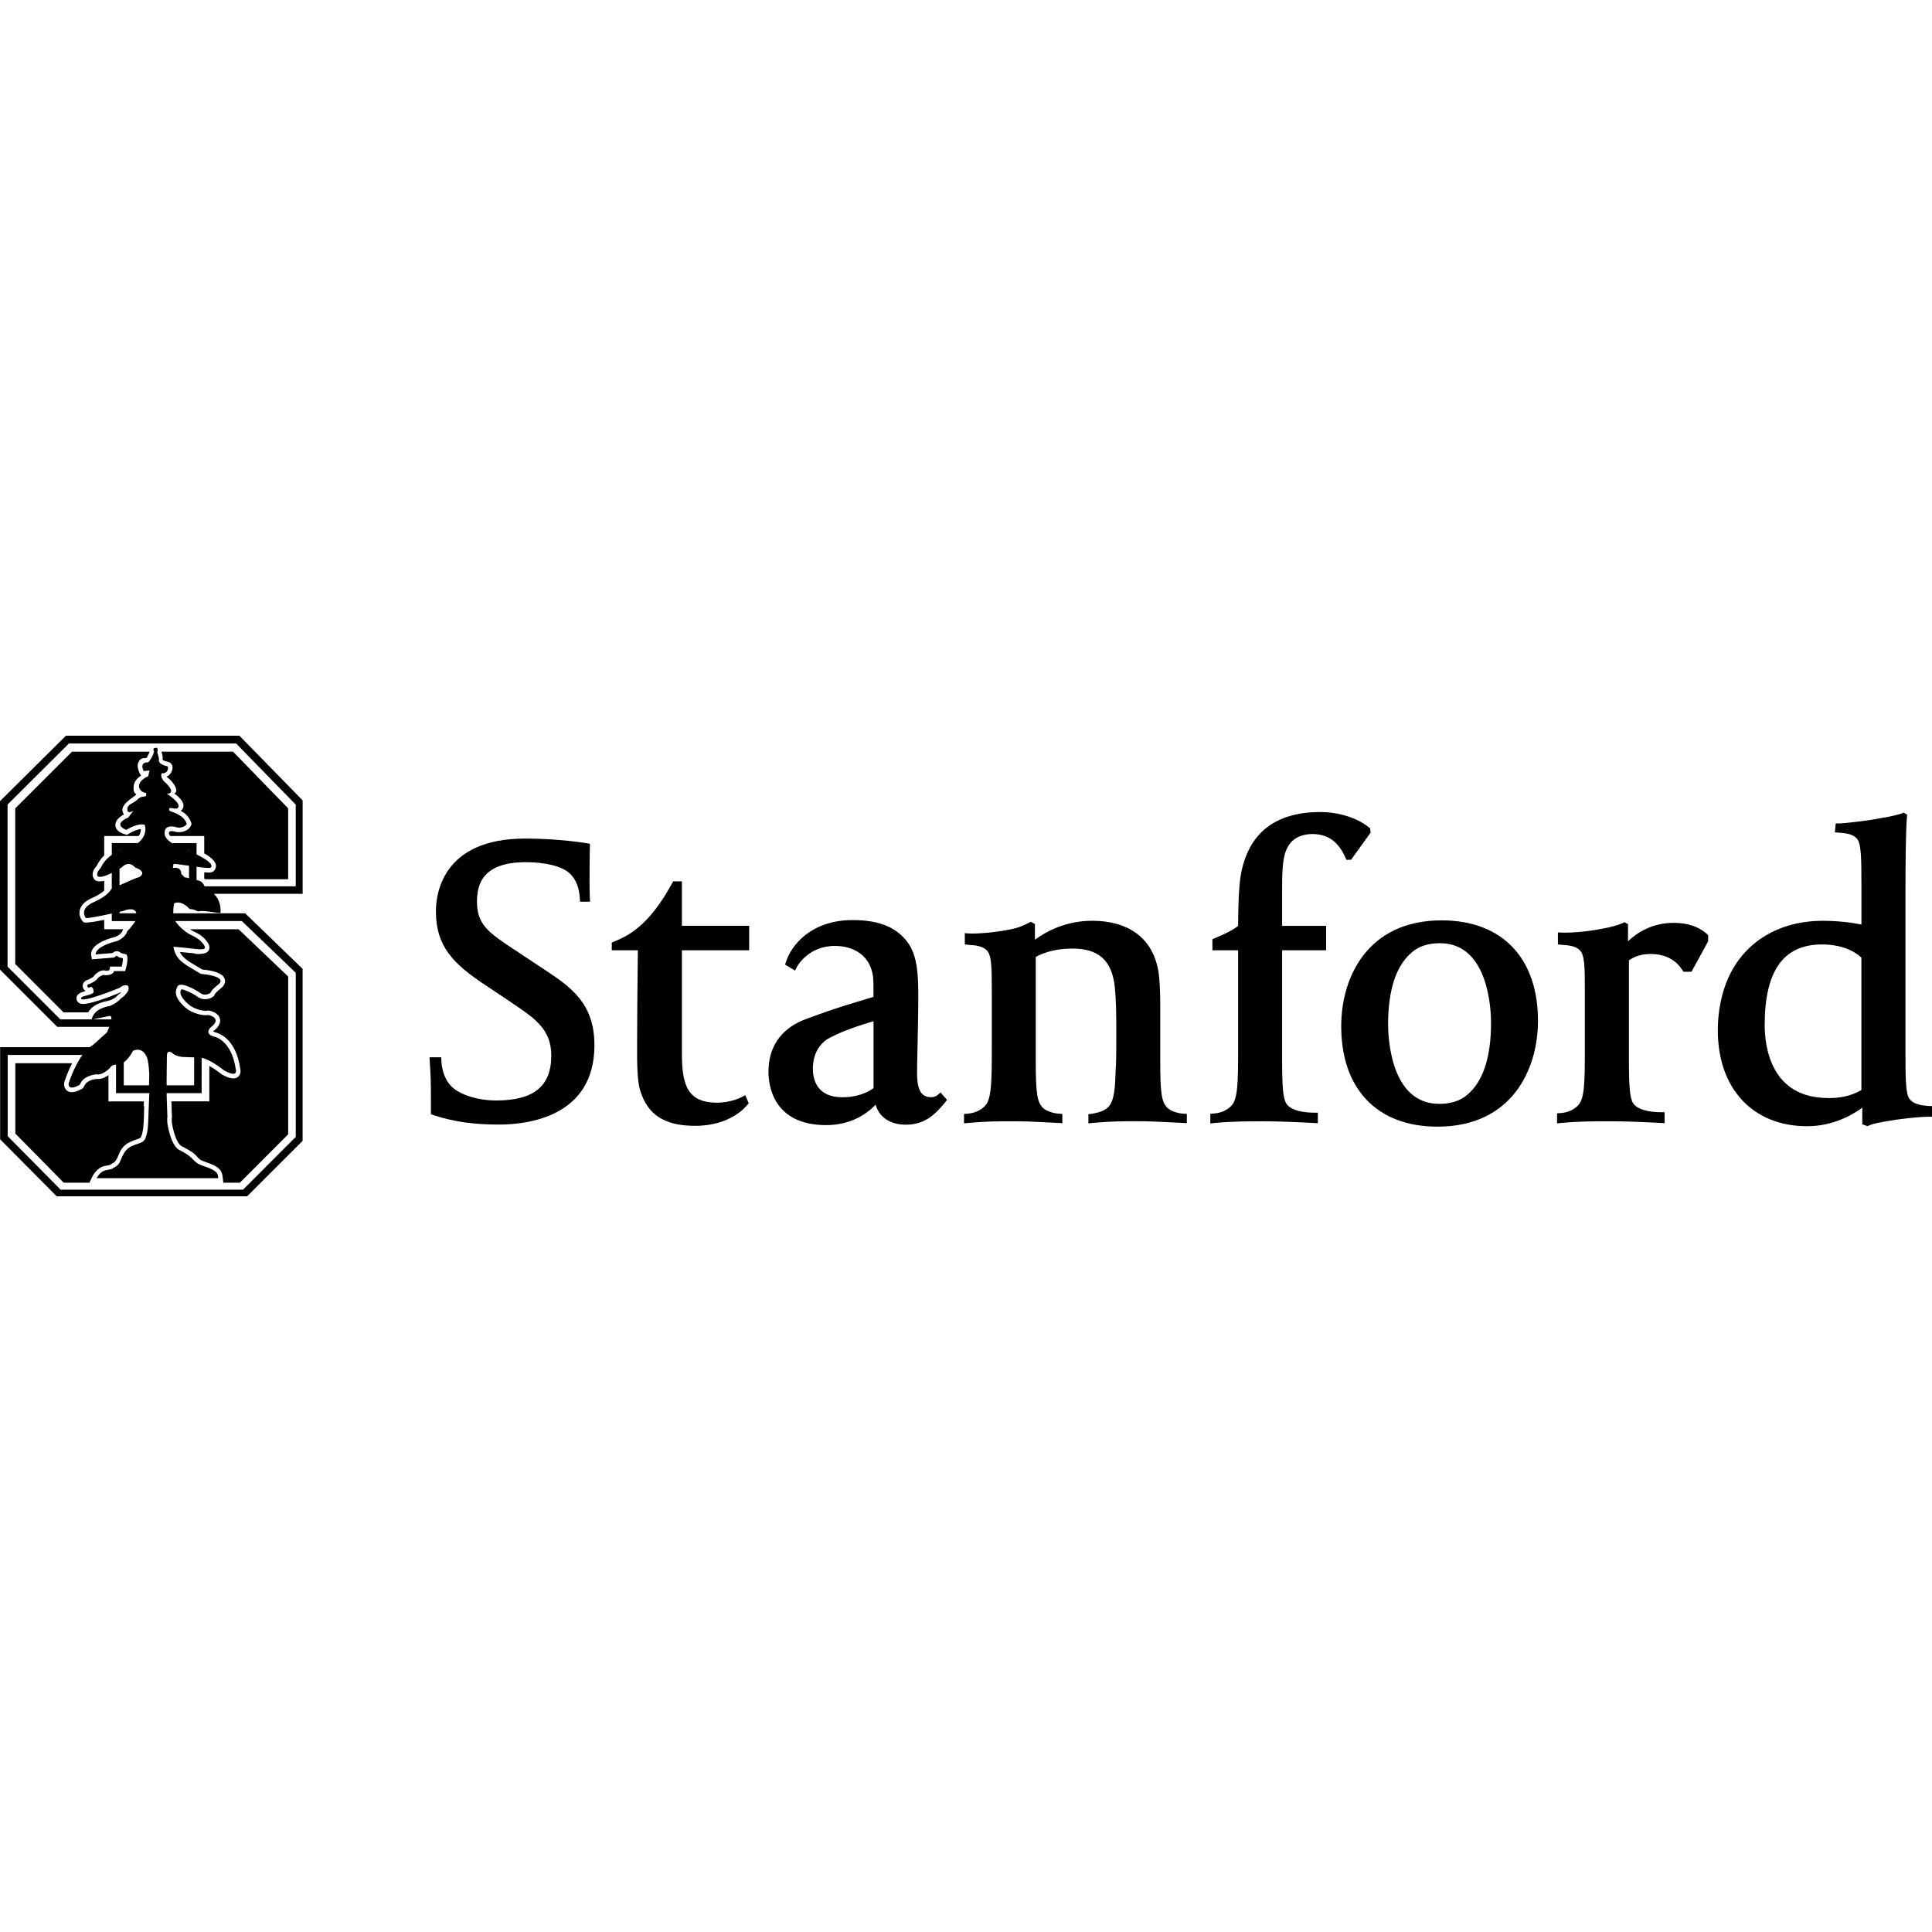
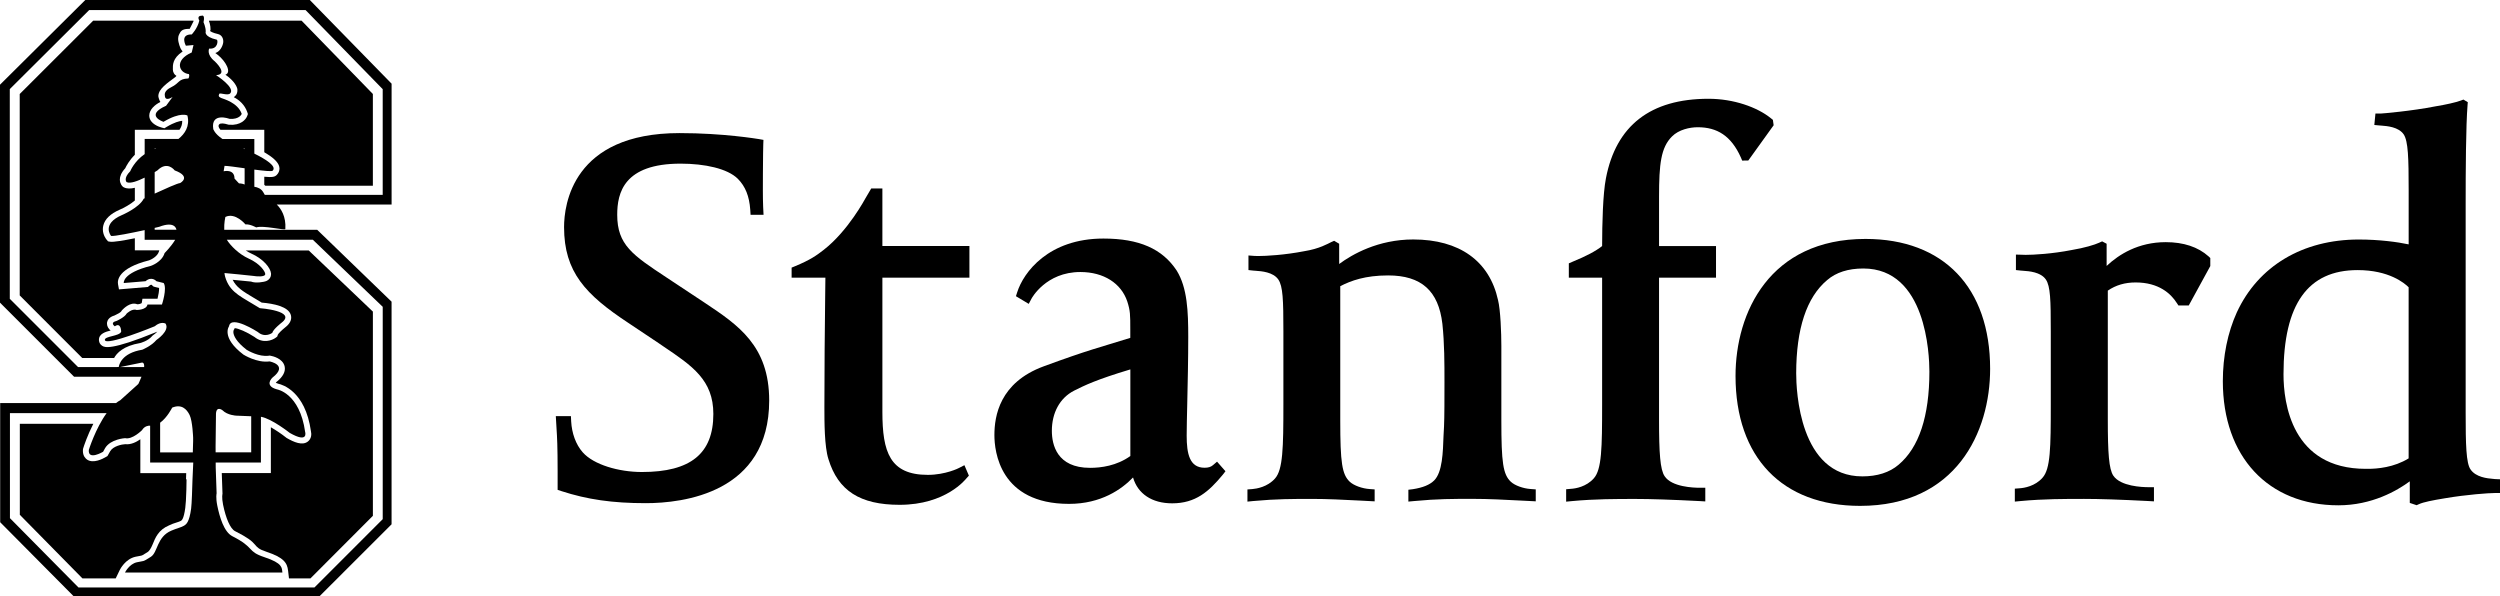
- <svg xmlns="http://www.w3.org/2000/svg" version="1.1" id="Capa_1" x="0px" y="0px" width="585.167px" height="585.167px" viewBox="0 0 585.167 585.167" style="enable-background:new 0 0 585.167 585.167;" xml:space="preserve">
-   <g>
-     <path d="M28.141,316.526c-0.338,0.177-0.667,0.396-0.987,0.651H0.042v27.889l17.135,17.269h57.677l16.8-16.781v-52.111   l-17.409-16.824H52.488c-0.073-1.596,0.262-3.005,0.262-3.005c2.326-1.145,4.701,1.741,4.701,1.741   c1.111-0.094,2.515,0.709,2.515,0.709c1.65-0.542,6.601,0.737,6.826,0.375c0.189-2.956-1.017-4.759-2.006-5.724H91.66v-28.297   l-19.144-19.585H19.966L0,242.662v51.012l17.342,17.342h15.774c-0.362,0.926-0.737,1.692-0.737,1.692L28.141,316.526z    M57.253,266.02c-0.569-0.262-1.321-0.268-1.321-0.268l-1.041-1.124c0-2.338-2.545-1.702-2.545-1.702l0.213-1.272   c0.697,0,2.631,0.276,4.701,0.563v3.802H57.253z M55.295,320.125l3.504,0.14v8.452h-8.33l-0.006-1.431l0.091-7.673   c0.143-1.851,1.522-0.749,1.522-0.749C53.244,320.04,55.295,320.125,55.295,320.125z M57.253,257.738   c-0.1-0.036-0.201-0.088-0.301-0.131h0.301V257.738z M18.276,308.757L2.29,292.772v-49.082l18.581-18.499h50.655l18.052,18.511   v24.743h-27.6c-0.198-0.319-0.329-0.569-0.329-0.569c-0.487-0.886-1.343-1.215-2.116-1.327v-4.022   c2.183,0.286,4.067,0.487,4.29,0.262c1.023-1.029-1.614-2.682-4.29-3.998v-3.428h-7.469c-1.857-1.249-2.146-2.326-2.146-2.326   c-0.636-4.034,3.818-2.387,3.818-2.387c2.356,0.18,2.843-1.16,2.843-1.16c-0.91-2.634-4.235-3.48-4.765-3.706   c-0.63-0.262-0.73-0.5-0.487-0.983c0.167-0.332,1.958,0.478,2.539-0.094c1.327-1.334-3.294-4.284-3.294-4.284   c3.008-0.167-0.311-3.242-0.311-3.242c-2-1.583-1.303-2.975-1.303-2.975c2.113,0.213,2.107-2,1.778-2.083   c-3.112-0.712-2.582-1.927-2.582-1.927c0-1.06-0.518-2.158-0.518-2.158c0.423-1.906-0.438-1.525-0.438-1.525   c-1.27,0-0.536,1.136-0.536,1.136c-0.459,1.918-1.781,3.245-1.781,3.245c-2.871-0.055-1.373,2.64-1.373,2.64l1.784-0.161   l-0.417,1.744c-4.141,1.809-3.008,4.789-0.648,5.063c0.21,0.536-0.125,1.017-0.125,1.017c-2.457,0.106-1.967,1.048-4.043,2.059   c-1.608,0.797-1.571,1.619-1.446,2.201c0.237,1.16,1.79,0.055,1.79,0.055l-1.528,2.076c-5.112,2.274-0.603,3.76-0.603,3.76   c4.022-2.405,5.593-1.486,5.593-1.486c0.636,2.527-0.625,4.317-2.095,5.489h-7.907c0,0.722,0,1.976,0,3.553   c-2.476,1.714-3.379,4.009-3.379,4.009c-1.696,1.702-0.85,2.546-0.85,2.546c0.843,0.423,2.63-0.262,4.223-1.051   c0,1.586,0,3.239,0,4.835c-0.131,0.061-0.219,0.106-0.219,0.106c-1.06,2.119-5.093,3.821-5.093,3.821   c-4.877,2.112-2.545,4.883-2.545,4.883c0.779,0.131,4.832-0.707,7.858-1.361c0,0.974,0,1.76,0,2.277c0.959,0,3.629,0,7.14,0   c-0.898,1.525-2.475,3.111-2.475,3.111c-0.643,2.119-3.182,2.975-3.182,2.975c-6.79,1.693-6.372,4.025-6.372,4.025l5.093-0.423   c1.486-1.27,2.551,0,2.551,0l1.696,0.423c0.856,1.273-0.405,5.042-0.405,5.042h-3.392c-0.213,1.279-2.545,1.267-2.545,1.267   c-1.06-0.414-2.338,0.858-2.338,0.858c-0.423,0.847-2.332,1.699-2.332,1.699c-1.696,0.414-0.423,1.267-0.423,1.267   c1.489-1.06,1.489,1.267,1.489,1.267c-0.423,1.065-3.876,1.017-3.821,1.912c0.107,1.583,11.673-3.191,11.673-3.191   c1.482-1.254,2.542-0.621,2.542-0.621c1.062,1.693-2.119,3.812-2.119,3.812c-1.272,1.485-3.343,2.302-3.343,2.302   c-4.899,0.792-5.45,3.629-5.499,4.049C22.247,308.757,18.276,308.757,18.276,308.757z M36.852,262.717c2.338-2.339,4.034,0,4.034,0   c4.034,1.488,1.279,2.965,1.279,2.965c-0.53,0-3.647,1.404-5.961,2.47v-5.03C36.608,262.884,36.852,262.717,36.852,262.717z    M36.203,257.727v-0.119h0.341C36.425,257.645,36.315,257.69,36.203,257.727z M37.25,275.927c3.821-1.477,4.034,0.648,4.034,0.648   c0.012,0.013,0.019,0.019,0.031,0.037h-5.112v-0.436C36.852,276.027,37.25,275.927,37.25,275.927z M44.384,319.979   c0.691,1.424,0.822,5.309,0.822,5.309v0.792l-0.076,2.649h-7.648v-6.954c1.684-1.224,2.816-3.526,2.816-3.526   C42.457,317.349,43.689,318.554,44.384,319.979z M28.065,308.757l5.2-1.066c0.417,0.056,0.523,0.476,0.475,1.066   C31.743,308.757,29.831,308.757,28.065,308.757z M33.234,323.528c0.636-1.077,1.696-1.059,1.696-1.059   c0.076,0.012,0.143,0.006,0.213,0.018c0,2.777,0,6.771,0,8.604c1.501,0,5.581,0,10.093,0l-0.18,4.013   c-0.049,1.803-0.167,5.65-0.314,6.746c-0.429,3.258-1.172,3.715-1.632,4.014c-0.648,0.408-1.601,0.578-2.999,1.175   c-3.438,1.449-3.142,5.072-4.801,6.126c-2.028,1.291-1.471,0.877-3.273,1.278c-1.809,0.402-2.783,2.405-2.783,2.405h36.845   c-0.143-1.139,0.106-2.168-4.21-3.599c-4.208-1.395-2.083-2.149-7.505-4.907c-1.952-0.987-2.981-4.494-3.517-7.119   c-0.405-1.997-0.165-2.91-0.165-2.91l-0.21-6.047l-0.006-1.175c4.713,0,9.034,0,10.586,0c0-1.687,0.006-6.15,0.006-10.705   c2.521,0.433,6.735,3.77,6.735,3.77c4.457,2.552,3.611-0.22,3.611-0.22c-1.273-9.109-6.58-9.961-6.58-9.961   c-3.179-0.854-1.06-2.766-1.06-2.766c3.824-2.965-0.691-3.781-0.691-3.781c-2.968,0.408-6.117-1.595-6.117-1.595   c-5.307-4.037-3.367-6.625-3.367-6.625c0.423-2.759,6.729,1.333,6.729,1.333c1.696,1.486,3.392,0.201,3.392,0.201   c0.21-0.846,2.189-2.387,2.189-2.387c3.608-2.759-5.097-3.386-5.097-3.386c-4.141-2.588-6.683-3.465-7.913-6.71   c-0.347-0.911-0.365-1.517-0.365-1.517s6.521,0.606,6.884,0.688c0.365,0.079,2.716,0.341,2.655-0.481   c-0.042-0.603-1.19-2.381-3.854-3.58c-2.332-1.042-4.327-3.09-5.13-4.415c10.02,0,20.134,0,20.134,0l16.35,15.691v49.706   l-15.975,15.984H18.362L2.326,344.116V319.54h22.627c-2.606,3.587-4.165,8.61-4.165,8.61c-0.213,2.546,3.343,0.427,3.343,0.427   s0.356-0.64,0.472-0.853c1.261-2.126,4.677-2.333,4.677-2.333C30.969,325.8,33.234,323.528,33.234,323.528z" />
-     <path d="M49.139,230.061c0.131,0.112,0.569,0.45,1.897,0.749c0.737,0.167,1.215,0.853,1.227,1.665c0,0.119-0.012,0.25-0.024,0.375   c-0.137,0.822-0.761,2.083-1.839,2.393c0.07,0.049,0.56,0.43,0.56,0.43c1.842,1.434,3.343,4.134,1.802,4.646   c2.089,1.428,2.783,2.905,2.807,3.48c0.061,1.297-0.706,1.601-0.843,1.79c1.218,0.591,2.558,1.763,3.145,3.471l0.155,0.463   l-0.165,0.453c-0.304,0.856-1.543,2.26-4.232,2.059l-0.161-0.024l-0.158-0.043c-0.81-0.255-1.638-0.356-1.97-0.063   c-0.085,0.082-0.191,0.207-0.191,0.481c0,0.106,0.119,0.268,0.131,0.386c0.042,0.083,0.143,0.238,0.311,0.442h10.269v5.251   c1.86,1.078,3.255,2.244,3.504,3.38c0.03,0.137,0.052,0.28,0.058,0.423c0,0.548-0.213,1.078-0.63,1.498   c-0.457,0.46-0.956,0.615-2.932,0.436v1.882c0.083,0.07,0.155,0.137,0.238,0.219h25.179v-21.473l-16.693-17.166H48.948   c-0.013,0.061-0.024,0.116-0.031,0.161C49.146,228.173,49.477,230.018,49.139,230.061z" />
-     <path d="M35.585,301.522l0.125-0.14l0.149-0.11c0.368-0.243,0.691-0.529,0.98-0.815c-0.058,0.024-0.113,0.043-0.113,0.043   c-10.894,4.476-12.267,3.61-12.784,3.288c-0.466-0.274-0.74-0.749-0.779-1.279c0-0.042-0.006-0.079-0.006-0.115   c-0.012-1.486,1.635-1.918,2.737-2.198c-0.448-0.359-0.84-0.919-0.853-1.583c-0.006-0.104,0.006-0.213,0.018-0.323   c0.095-0.536,0.487-1.242,1.727-1.607c0.694-0.316,1.422-0.712,1.571-0.943c0.019-0.03,0.189-0.28,0.189-0.28l0.137-0.141   c0.192-0.194,1.833-1.93,3.447-1.266c0.457,0,0.837-0.141,1.041-0.28c0.04-0.207,0.17-1.011,0.17-1.011h3.529   c0.237-0.92,0.375-1.836,0.368-2.418c0-0.042-0.012-0.055-0.018-0.106c-0.469-0.119-0.944-0.229-0.944-0.229l-0.417-0.146   l-0.274-0.28c-0.094-0.092-0.213-0.223-0.63,0.131l-0.335,0.289l-6.774,0.566l-0.222-1.224c-0.149-0.841-0.07-3.721,7.282-5.578   c0.536-0.195,1.952-0.913,2.299-2.07l0.076-0.262h-5.718v-2.838c-2.63,0.536-5.033,0.935-5.779,0.816l-0.499-0.088l-0.326-0.387   c-0.107-0.122-0.874-1.066-0.886-2.417c0-0.274,0.027-0.569,0.101-0.874c0.356-1.528,1.647-2.773,3.848-3.735   c0.996-0.423,2.536-1.264,3.541-2.149v-2.975c-0.971,0.231-1.863,0.25-2.539-0.088l-0.192-0.1l-0.162-0.155   c-0.045-0.024-0.605-0.603-0.618-1.577c-0.006-0.697,0.298-1.602,1.26-2.649c0.229-0.494,0.91-1.821,2.25-3.157v-5.849h10.449   c0.401-0.573,0.657-1.246,0.642-2.019c0-0.024,0-0.052-0.006-0.083c-0.643,0.058-1.803,0.326-3.678,1.446l-0.493,0.302l-0.56-0.146   c-0.655-0.167-2.825-0.877-2.968-2.648c-0.006-0.049-0.012-0.101-0.012-0.149c-0.012-1.428,1.339-2.588,2.606-3.218   c0,0-0.012-0.006-0.012-0.013c-0.201-0.237-0.505-1.227-0.469-1.385c0.058-1.721,2.14-3.03,3.991-4.445   c0.083-0.079,0.167-0.174,0.25-0.256c-0.244-0.161-0.463-0.356-0.618-0.643c-0.149-0.274-0.222-0.542-0.222-0.822   c-0.016-1.066-0.119-2.625,2.28-4.253c-0.113-0.155-0.375-0.53-0.375-0.53c-0.137-0.198-0.667-1.495-0.673-2.433   c-0.006-0.347,0.07-0.703,0.25-1.059c0.292-0.566,0.536-1.228,2.058-1.267c-0.012,0,0.387,0,0.387,0   c0.042-0.006,0.554-1.103,0.922-1.815c-0.012-0.037-0.012-0.073-0.024-0.104H21.811L4.615,244.839v47.143l14.632,14.645h7.465   c0.597-1.127,2.144-2.838,6.135-3.508C32.896,303.106,34.632,302.649,35.585,301.522z" />
-     <path d="M25.791,328.449l-0.636,1.132l-0.32,0.189c-0.84,0.505-2.956,1.577-4.39,0.682c-0.393-0.256-1.02-0.834-1.042-2.033   c0-0.116,0.006-0.232,0.015-0.359l0.012-0.141l0.043-0.146c0.155-0.511,0.986-3.044,2.375-5.748H4.64v21.307l14.66,14.888h7.782   l0.935-1.942c0.131-0.256,1.327-2.606,3.708-3.13l1.054-0.201c0.493-0.079,0.493-0.079,1.784-0.901   c0.393-0.243,0.804-0.919,1.142-1.747c0.667-1.626,1.358-3.429,3.854-4.487c0.779-0.329,1.014-0.476,1.668-0.646   c0.42-0.109,0.968-0.334,1.129-0.426c0.183-0.115,0.661-0.414,1.011-3.032c0.088-0.683,0.219-2.296,0.256-4.263   c0,0,0.042-2.35,0.042-2.375c0,0,0.006-0.127,0.006-0.134c-0.012,0.013-0.131,0.171-0.131,0.171l0.045-1.522H32.848v-7.935   c-0.941,0.664-2.231,1.31-3.522,1.151C28.546,326.835,26.494,327.243,25.791,328.449z" />
-     <path d="M67.434,356.44l0.207,1.778h5.023l14.617-14.65v-47.8L72.26,281.453H57.515c0.405,0.262,0.816,0.511,1.267,0.709   c2.898,1.291,4.57,3.398,4.661,4.729c0,0.03,0,0.061,0,0.097c0.006,0.551-0.262,1.23-1.06,1.604   c-0.548,0.262-2.582,0.591-3.611,0.149c-0.941-0.1-2.561-0.262-4.314-0.417c0.868,1.751,2.314,2.667,4.795,4.132   c0,0,1.559,0.938,2.003,1.205c2.862,0.244,6.235,0.938,6.813,2.881c0.049,0.176,0.088,0.383,0.088,0.59   c0.012,0.658-0.295,1.486-1.403,2.333c-0.768,0.614-1.589,1.419-1.72,1.711c-0.034,0.097-0.137,0.426-0.137,0.426l-0.344,0.269   c-0.88,0.657-3.018,1.437-4.987-0.165c-1.76-1.15-3.848-2.058-4.652-2.063c-0.019,0.085-0.046,0.182-0.046,0.182l-0.131,0.195   c-0.073,0.128-0.116,0.305-0.116,0.523c0.012,0.828,0.673,2.29,3.142,4.189c0.28,0.158,2.85,1.688,5.136,1.364l0.213-0.036   l0.219,0.042c0.472,0.085,2.829,0.603,3.285,2.448c0.292,1.211-0.356,2.466-1.909,3.695c-0.055,0.062-0.113,0.122-0.155,0.195   c0.119,0.061,0.316,0.134,0.624,0.226c0.886,0.188,6.278,1.724,7.599,11.076c0.189,0.755,0.113,1.778-0.691,2.423   c-1.315,1.054-3.337,0.135-4.944-0.791l-0.088-0.049l-0.085-0.073c-1.093-0.87-2.39-1.735-3.568-2.411v10.729H51.91l0.167,4.787   v0.072c0,0.019-0.219,0.762,0.137,2.546c0.643,3.13,1.666,5.602,2.801,6.181c2.966,1.504,3.897,2.259,4.637,3.129   c0.594,0.701,0.944,1.121,2.682,1.688C66.387,353.323,67.236,354.547,67.434,356.44z" />
-     <polygon points="54.696,300.067 54.732,300.019 54.732,300.007  " />
-     <path d="M244.293,308.58c-10.333,3.8-11.536,11.661-11.536,16.1c0,3.775,1.245,16.094,17.47,16.094   c7.526,0,12.34-3.435,14.979-6.181c1.102,3.8,4.408,6.053,9.164,6.053c5.492,0,8.574-2.758,11.816-6.662l0.655-0.846l-1.97-2.247   l-0.965,0.828c-0.487,0.414-1.081,0.597-1.958,0.597c-3.51,0-4.186-3.275-4.186-7.508c0-1.681,0.064-4.439,0.137-7.617   c0.106-4.616,0.231-10.364,0.231-15.51c0-5.863-0.192-11.469-2.707-15.521c-3.373-5.112-8.802-7.49-17.147-7.49   c-12.851,0-18.712,7.913-20.183,12.571l-0.298,0.922l2.999,1.797l0.648-1.224c0.024-0.062,3.346-6.232,11.436-6.232   c5.499,0,9.557,2.655,10.979,6.884c0.707,2.21,0.707,3.062,0.707,6.631v1.9C257.236,304.208,254.956,304.659,244.293,308.58z    M264.577,329.575c-3.206,2.296-6.872,2.765-9.435,2.765c-7.776,0-8.936-5.438-8.936-8.671c0-4.141,1.803-7.666,5.228-9.408   c2.469-1.235,5.173-2.569,13.144-4.962V329.575z" />
-     <path d="M131.398,337.784c6.071,1.973,11.977,2.824,19.747,2.824c8.689,0,28.899-2.338,28.899-24.027   c0-12.806-7.271-17.664-14.995-22.816l-9.066-6.003c-7.901-5.218-11.512-7.612-11.512-14.657c0-5.127,1.546-11.968,14.833-11.968   c5.651,0,10.994,1.142,13.408,3.556c1.751,1.769,2.68,4.059,2.898,7.237l0.073,1.175h3.039l-0.094-1.872   c-0.101-2.512-0.055-4.951-0.055-7.752c0-3.541,0.085-6.808,0.085-6.838l0.04-1.068l-1.081-0.192   c-0.329-0.042-8.26-1.397-18.563-1.397c-25.084,0-27.024,16.849-27.024,22c0,10.543,5.063,15.832,15.01,22.408l7.158,4.78   l1.083,0.743c6.78,4.566,11.691,7.879,11.691,15.808c0,9.279-5.31,13.591-16.721,13.591c-5.438,0-11.298-1.718-13.844-4.598   c-1.66-1.869-2.558-4.524-2.713-7.222l-0.061-1.254l-3.535-0.007l0.174,2.996c0.125,1.851,0.25,4.116,0.25,9.919v4.342   L131.398,337.784z" />
-     <path d="M226.909,287.819v-7.408h-20.372v-13.463h-2.612l-1.346,2.29c-0.07,0.104-4.049,7.642-9.804,12.102   c-1.626,1.258-3.029,2.293-6.704,3.815l-0.779,0.319v2.345h7.907l-0.049,4.174c-0.101,8.891-0.186,16.562-0.186,26.123   c0,3.471,0,9.242,0.947,12.189c2.262,7.393,7.401,10.688,16.654,10.688c10.875,0,15.488-6.017,15.701-6.254l0.518-0.578   l-1.047-2.442l-1.236,0.634c-0.024,0.036-3.197,1.631-7.325,1.631c-8.894,0-10.638-5.346-10.638-14.747v-31.411h20.372V287.819z" />
-     <path d="M337.887,324.765c-0.141,3.977-0.256,8.574-2.192,10.522c-1.035,1.029-2.643,1.681-4.963,2.046l-1.077,0.134v2.771   l1.382-0.128c5.34-0.511,9.164-0.511,13.585-0.511c3.873,0,7.575,0.207,11.88,0.426l2.966,0.152v-2.795l-1.182-0.086   c-1.717-0.109-3.696-0.815-4.628-1.68c-1.857-1.729-2.24-4.506-2.24-14.383V303.77c0-2.923-0.201-8.439-0.779-10.704   c-2.004-9.149-9.043-14.182-19.839-14.182c-8.245,0-14.321,3.498-17.342,5.742v-4.737l-1.176-0.694l-0.688,0.307   c-0.73,0.348-2.776,1.571-6.296,2.125c-4.604,0.898-8.967,1.135-10.812,1.135c-0.381,0-0.673,0-0.911-0.03l-1.352-0.101v3.416   l1.126,0.125c0.149,0.006,0.319,0.03,0.493,0.037c1.446,0.1,4.152,0.286,5.374,2.052c1.074,1.595,1.184,4.756,1.184,12.111v17.098   c0,10.199-0.109,15.297-1.963,17.367c-1.77,1.99-4.303,2.387-5.304,2.472l-1.148,0.085v2.85l1.34-0.134   c5.361-0.499,9.414-0.499,13.749-0.499c3.751,0,7.355,0.195,11.496,0.402l3.191,0.17v-2.795l-1.176-0.085   c-1.735-0.116-3.684-0.822-4.627-1.687c-1.846-1.718-2.247-4.5-2.247-14.377v-31.42c2.515-1.297,5.863-2.518,11.204-2.518   c7.77,0,11.801,3.602,12.701,11.335c0.487,4.573,0.487,9.213,0.487,13.683c0,3.439,0,8.141-0.104,10.375   C337.936,323.425,337.899,324.107,337.887,324.765z" />
-     <path d="M391.362,254.771c1.583-1.596,4.153-2.156,6.028-2.156c4.512,0,7.807,1.982,10.084,7.058l0.316,0.749l1.431-0.019   l5.931-8.25l-0.176-1.267l-0.463-0.372c-3.233-2.621-8.769-4.561-14.602-4.561c-13.573,0-21.647,6.263-24.016,18.614   c-0.719,3.715-0.877,10.562-0.89,15.862c-1.534,1.203-3.629,2.314-7.015,3.708l-0.779,0.338v3.349h7.794v29.657   c0,10.199-0.085,15.241-1.942,17.312c-1.766,1.997-4.293,2.393-5.315,2.454l-1.163,0.104v2.904l1.382-0.134   c5.353-0.5,10.4-0.5,14.833-0.5c3.544,0,8.439,0.158,15.028,0.5l1.327,0.079v-3.197h-1.267c-1.497,0-6.594-0.183-8.25-2.703   c-1.054-1.547-1.31-5.383-1.31-13.286v-33.184h13.335v-7.407H388.33v-11.566C388.33,261.212,388.768,257.346,391.362,254.771z" />
-     <path d="M435.392,341.242c22.463,0,30.434-17.257,30.434-32.065c0-19.038-10.911-30.418-29.173-30.418   c-22.469,0-30.421,17.266-30.421,32.069C406.232,329.874,417.143,341.242,435.392,341.242z M427.677,288.392   c2.083-1.803,4.938-2.713,8.465-2.713c14.723,0,15.466,20.112,15.466,24.144c0,10.437-2.423,17.78-7.222,21.799   c-2.119,1.803-4.98,2.716-8.477,2.716c-14.741,0-15.479-20.118-15.479-24.137C420.444,299.763,422.868,292.413,427.677,288.392z" />
-     <path d="M499.882,288.945c5.432,0,8.239,2.615,9.634,4.808l0.378,0.578h2.423l5.042-9.219v-1.885l-0.408-0.387   c-2.466-2.204-5.852-3.327-10.022-3.327c-6.412,0-10.967,2.868-13.835,5.568v-5.194l-1.053-0.557l-0.694,0.313   c-1.011,0.481-3.501,1.227-6.406,1.708c-4.604,0.904-8.957,1.136-10.814,1.136c-0.377,0-0.761-0.006-0.979-0.031l-1.285-0.034   v3.623l1.169,0.125c0.122,0.006,0.292,0.03,0.463,0.037c1.455,0.1,4.152,0.286,5.376,2.052c1.066,1.595,1.151,4.756,1.151,12.111   v17.098c0,10.199-0.073,15.113-1.931,17.184c-1.747,1.998-4.305,2.399-5.31,2.467l-1.175,0.091v3.032l1.389-0.134   c5.346-0.499,10.375-0.499,14.833-0.499c3.52,0,8.433,0.158,15.016,0.499l1.327,0.079v-3.318h-1.248   c-1.516,0-6.57-0.195-8.263-2.697c-1.029-1.547-1.291-5.268-1.291-13.165V290.86C495.255,289.563,497.398,288.945,499.882,288.945z   " />
-     <path d="M583.542,334.922c-1.419-0.116-4.024-0.402-5.255-2.192c-1.06-1.438-1.156-5.955-1.156-13.25v-48.759   c0-7.913,0.049-18.444,0.45-23.382l0.049-0.584l-1.023-0.618l-0.597,0.231c-1.218,0.447-3.556,0.971-5.918,1.352   c-5.615,1.111-12.525,1.69-12.812,1.69h-1.266l-0.262,2.676l1.139,0.109c0.133,0.016,0.292,0.027,0.475,0.034   c1.425,0.113,4.049,0.311,5.261,2.058c1.06,1.595,1.163,5.581,1.163,13.037v12.708c-2.576-0.551-6.875-1.136-11.686-1.136   c-13.128,0-23.54,6.217-28.545,17.074c-2.126,4.682-3.265,10.248-3.265,16.094c0,17.658,10.62,29.045,27.036,29.045   c7.867,0,13.749-3.422,16.721-5.614v5.054l1.602,0.536l0.542-0.243c1.06-0.487,3.19-0.908,6.102-1.383   c5.065-0.864,10.278-1.224,11.618-1.224h1.254v-3.216l-1.133-0.048C583.901,334.946,583.73,334.934,583.542,334.922z    M563.783,330.124c-3.429,2.131-7.381,2.447-9.487,2.447h-0.548c-17.366,0-19.254-15.473-19.254-22.128   c0-16.404,5.693-24.39,17.348-24.39c7.338,0,10.967,3.044,11.941,4.016V330.124z" />
+ <svg xmlns="http://www.w3.org/2000/svg" version="1.1" id="Capa_1" x="0px" y="0px" width="585.169" height="139.502" viewBox="0 0 585.169 139.502" xml:space="preserve">
+   <defs id="defs28" />
+   <g id="g13" transform="translate(0,-222.833)">
+     <path d="m 28.141,316.526 c -0.338,0.177 -0.667,0.396 -0.987,0.651 H 0.042 v 27.889 l 17.135,17.269 h 57.677 l 16.8,-16.781 V 293.443 L 74.245,276.619 H 52.488 c -0.073,-1.596 0.262,-3.005 0.262,-3.005 2.326,-1.145 4.701,1.741 4.701,1.741 1.111,-0.094 2.515,0.709 2.515,0.709 1.65,-0.542 6.601,0.737 6.826,0.375 0.189,-2.956 -1.017,-4.759 -2.006,-5.724 H 91.66 V 242.418 L 72.516,222.833 H 19.966 L 0,242.662 v 51.012 l 17.342,17.342 h 15.774 c -0.362,0.926 -0.737,1.692 -0.737,1.692 z M 57.253,266.02 c -0.569,-0.262 -1.321,-0.268 -1.321,-0.268 l -1.041,-1.124 c 0,-2.338 -2.545,-1.702 -2.545,-1.702 l 0.213,-1.272 c 0.697,0 2.631,0.276 4.701,0.563 v 3.802 h -0.007 z m -1.958,54.105 3.504,0.14 v 8.452 h -8.33 l -0.006,-1.431 0.091,-7.673 c 0.143,-1.851 1.522,-0.749 1.522,-0.749 1.168,1.176 3.219,1.261 3.219,1.261 z m 1.958,-62.387 c -0.1,-0.036 -0.201,-0.088 -0.301,-0.131 h 0.301 z M 18.276,308.757 2.29,292.772 V 243.69 l 18.581,-18.499 h 50.655 l 18.052,18.511 v 24.743 h -27.6 c -0.198,-0.319 -0.329,-0.569 -0.329,-0.569 -0.487,-0.886 -1.343,-1.215 -2.116,-1.327 v -4.022 c 2.183,0.286 4.067,0.487 4.29,0.262 1.023,-1.029 -1.614,-2.682 -4.29,-3.998 v -3.428 h -7.469 c -1.857,-1.249 -2.146,-2.326 -2.146,-2.326 -0.636,-4.034 3.818,-2.387 3.818,-2.387 2.356,0.18 2.843,-1.16 2.843,-1.16 -0.91,-2.634 -4.235,-3.48 -4.765,-3.706 -0.63,-0.262 -0.73,-0.5 -0.487,-0.983 0.167,-0.332 1.958,0.478 2.539,-0.094 1.327,-1.334 -3.294,-4.284 -3.294,-4.284 3.008,-0.167 -0.311,-3.242 -0.311,-3.242 -2,-1.583 -1.303,-2.975 -1.303,-2.975 2.113,0.213 2.107,-2 1.778,-2.083 -3.112,-0.712 -2.582,-1.927 -2.582,-1.927 0,-1.06 -0.518,-2.158 -0.518,-2.158 0.423,-1.906 -0.438,-1.525 -0.438,-1.525 -1.27,0 -0.536,1.136 -0.536,1.136 -0.459,1.918 -1.781,3.245 -1.781,3.245 -2.871,-0.055 -1.373,2.64 -1.373,2.64 l 1.784,-0.161 -0.417,1.744 c -4.141,1.809 -3.008,4.789 -0.648,5.063 0.21,0.536 -0.125,1.017 -0.125,1.017 -2.457,0.106 -1.967,1.048 -4.043,2.059 -1.608,0.797 -1.571,1.619 -1.446,2.201 0.237,1.16 1.79,0.055 1.79,0.055 l -1.528,2.076 c -5.112,2.274 -0.603,3.76 -0.603,3.76 4.022,-2.405 5.593,-1.486 5.593,-1.486 0.636,2.527 -0.625,4.317 -2.095,5.489 h -7.907 c 0,0.722 0,1.976 0,3.553 -2.476,1.714 -3.379,4.009 -3.379,4.009 -1.696,1.702 -0.85,2.546 -0.85,2.546 0.843,0.423 2.63,-0.262 4.223,-1.051 0,1.586 0,3.239 0,4.835 -0.131,0.061 -0.219,0.106 -0.219,0.106 -1.06,2.119 -5.093,3.821 -5.093,3.821 -4.877,2.112 -2.545,4.883 -2.545,4.883 0.779,0.131 4.832,-0.707 7.858,-1.361 0,0.974 0,1.76 0,2.277 0.959,0 3.629,0 7.14,0 -0.898,1.525 -2.475,3.111 -2.475,3.111 -0.643,2.119 -3.182,2.975 -3.182,2.975 -6.79,1.693 -6.372,4.025 -6.372,4.025 l 5.093,-0.423 c 1.486,-1.27 2.551,0 2.551,0 l 1.696,0.423 c 0.856,1.273 -0.405,5.042 -0.405,5.042 h -3.392 c -0.213,1.279 -2.545,1.267 -2.545,1.267 -1.06,-0.414 -2.338,0.858 -2.338,0.858 -0.423,0.847 -2.332,1.699 -2.332,1.699 -1.696,0.414 -0.423,1.267 -0.423,1.267 1.489,-1.06 1.489,1.267 1.489,1.267 -0.423,1.065 -3.876,1.017 -3.821,1.912 0.107,1.583 11.673,-3.191 11.673,-3.191 1.482,-1.254 2.542,-0.621 2.542,-0.621 1.062,1.693 -2.119,3.812 -2.119,3.812 -1.272,1.485 -3.343,2.302 -3.343,2.302 -4.899,0.792 -5.45,3.629 -5.499,4.049 -5.549,0.014 -9.52,0.014 -9.52,0.014 z m 18.576,-46.04 c 2.338,-2.339 4.034,0 4.034,0 4.034,1.488 1.279,2.965 1.279,2.965 -0.53,0 -3.647,1.404 -5.961,2.47 v -5.03 c 0.404,-0.238 0.648,-0.405 0.648,-0.405 z m -0.649,-4.99 v -0.119 h 0.341 c -0.119,0.037 -0.229,0.082 -0.341,0.119 z m 1.047,18.2 c 3.821,-1.477 4.034,0.648 4.034,0.648 0.012,0.013 0.019,0.019 0.031,0.037 h -5.112 v -0.436 c 0.649,-0.149 1.047,-0.249 1.047,-0.249 z m 7.134,44.052 c 0.691,1.424 0.822,5.309 0.822,5.309 v 0.792 l -0.076,2.649 h -7.648 v -6.954 c 1.684,-1.224 2.816,-3.526 2.816,-3.526 2.159,-0.9 3.391,0.305 4.086,1.73 z m -16.319,-11.222 5.2,-1.066 c 0.417,0.056 0.523,0.476 0.475,1.066 -1.997,0 -3.909,0 -5.675,0 z m 5.169,14.771 c 0.636,-1.077 1.696,-1.059 1.696,-1.059 0.076,0.012 0.143,0.006 0.213,0.018 0,2.777 0,6.771 0,8.604 1.501,0 5.581,0 10.093,0 l -0.18,4.013 c -0.049,1.803 -0.167,5.65 -0.314,6.746 -0.429,3.258 -1.172,3.715 -1.632,4.014 -0.648,0.408 -1.601,0.578 -2.999,1.175 -3.438,1.449 -3.142,5.072 -4.801,6.126 -2.028,1.291 -1.471,0.877 -3.273,1.278 -1.809,0.402 -2.783,2.405 -2.783,2.405 h 36.845 c -0.143,-1.139 0.106,-2.168 -4.21,-3.599 -4.208,-1.395 -2.083,-2.149 -7.505,-4.907 -1.952,-0.987 -2.981,-4.494 -3.517,-7.119 -0.405,-1.997 -0.165,-2.91 -0.165,-2.91 l -0.21,-6.047 -0.006,-1.175 c 4.713,0 9.034,0 10.586,0 0,-1.687 0.006,-6.15 0.006,-10.705 2.521,0.433 6.735,3.77 6.735,3.77 4.457,2.552 3.611,-0.22 3.611,-0.22 -1.273,-9.109 -6.58,-9.961 -6.58,-9.961 -3.179,-0.854 -1.06,-2.766 -1.06,-2.766 3.824,-2.965 -0.691,-3.781 -0.691,-3.781 -2.968,0.408 -6.117,-1.595 -6.117,-1.595 -5.307,-4.037 -3.367,-6.625 -3.367,-6.625 0.423,-2.759 6.729,1.333 6.729,1.333 1.696,1.486 3.392,0.201 3.392,0.201 0.21,-0.846 2.189,-2.387 2.189,-2.387 3.608,-2.759 -5.097,-3.386 -5.097,-3.386 -4.141,-2.588 -6.683,-3.465 -7.913,-6.71 -0.347,-0.911 -0.365,-1.517 -0.365,-1.517 0,0 6.521,0.606 6.884,0.688 0.365,0.079 2.716,0.341 2.655,-0.481 -0.042,-0.603 -1.19,-2.381 -3.854,-3.58 -2.332,-1.042 -4.327,-3.09 -5.13,-4.415 10.02,0 20.134,0 20.134,0 l 16.35,15.691 v 49.706 L 73.608,360.335 H 18.362 L 2.326,344.116 V 319.54 h 22.627 c -2.606,3.587 -4.165,8.61 -4.165,8.61 -0.213,2.546 3.343,0.427 3.343,0.427 0,0 0.356,-0.64 0.472,-0.853 1.261,-2.126 4.677,-2.333 4.677,-2.333 1.689,0.409 3.954,-1.863 3.954,-1.863 z" id="path1" />
+     <path d="m 49.139,230.061 c 0.131,0.112 0.569,0.45 1.897,0.749 0.737,0.167 1.215,0.853 1.227,1.665 0,0.119 -0.012,0.25 -0.024,0.375 -0.137,0.822 -0.761,2.083 -1.839,2.393 0.07,0.049 0.56,0.43 0.56,0.43 1.842,1.434 3.343,4.134 1.802,4.646 2.089,1.428 2.783,2.905 2.807,3.48 0.061,1.297 -0.706,1.601 -0.843,1.79 1.218,0.591 2.558,1.763 3.145,3.471 l 0.155,0.463 -0.165,0.453 c -0.304,0.856 -1.543,2.26 -4.232,2.059 l -0.161,-0.024 -0.158,-0.043 c -0.81,-0.255 -1.638,-0.356 -1.97,-0.063 -0.085,0.082 -0.191,0.207 -0.191,0.481 0,0.106 0.119,0.268 0.131,0.386 0.042,0.083 0.143,0.238 0.311,0.442 H 61.86 v 5.251 c 1.86,1.078 3.255,2.244 3.504,3.38 0.03,0.137 0.052,0.28 0.058,0.423 0,0.548 -0.213,1.078 -0.63,1.498 -0.457,0.46 -0.956,0.615 -2.932,0.436 v 1.882 c 0.083,0.07 0.155,0.137 0.238,0.219 H 87.277 V 244.83 L 70.584,227.664 H 48.948 c -0.013,0.061 -0.024,0.116 -0.031,0.161 0.229,0.348 0.56,2.193 0.222,2.236 z" id="path2" />
+     <path d="m 35.585,301.522 0.125,-0.14 0.149,-0.11 c 0.368,-0.243 0.691,-0.529 0.98,-0.815 -0.058,0.024 -0.113,0.043 -0.113,0.043 -10.894,4.476 -12.267,3.61 -12.784,3.288 -0.466,-0.274 -0.74,-0.749 -0.779,-1.279 0,-0.042 -0.006,-0.079 -0.006,-0.115 -0.012,-1.486 1.635,-1.918 2.737,-2.198 -0.448,-0.359 -0.84,-0.919 -0.853,-1.583 -0.006,-0.104 0.006,-0.213 0.018,-0.323 0.095,-0.536 0.487,-1.242 1.727,-1.607 0.694,-0.316 1.422,-0.712 1.571,-0.943 0.019,-0.03 0.189,-0.28 0.189,-0.28 l 0.137,-0.141 c 0.192,-0.194 1.833,-1.93 3.447,-1.266 0.457,0 0.837,-0.141 1.041,-0.28 0.04,-0.207 0.17,-1.011 0.17,-1.011 h 3.529 c 0.237,-0.92 0.375,-1.836 0.368,-2.418 0,-0.042 -0.012,-0.055 -0.018,-0.106 -0.469,-0.119 -0.944,-0.229 -0.944,-0.229 l -0.417,-0.146 -0.274,-0.28 c -0.094,-0.092 -0.213,-0.223 -0.63,0.131 l -0.335,0.289 -6.774,0.566 -0.222,-1.224 c -0.149,-0.841 -0.07,-3.721 7.282,-5.578 0.536,-0.195 1.952,-0.913 2.299,-2.07 l 0.076,-0.262 h -5.718 v -2.838 c -2.63,0.536 -5.033,0.935 -5.779,0.816 l -0.499,-0.088 -0.326,-0.387 c -0.107,-0.122 -0.874,-1.066 -0.886,-2.417 0,-0.274 0.027,-0.569 0.101,-0.874 0.356,-1.528 1.647,-2.773 3.848,-3.735 0.996,-0.423 2.536,-1.264 3.541,-2.149 v -2.975 c -0.971,0.231 -1.863,0.25 -2.539,-0.088 l -0.192,-0.1 -0.162,-0.155 c -0.045,-0.024 -0.605,-0.603 -0.618,-1.577 -0.006,-0.697 0.298,-1.602 1.26,-2.649 0.229,-0.494 0.91,-1.821 2.25,-3.157 v -5.849 h 10.449 c 0.401,-0.573 0.657,-1.246 0.642,-2.019 0,-0.024 0,-0.052 -0.006,-0.083 -0.643,0.058 -1.803,0.326 -3.678,1.446 l -0.493,0.302 -0.56,-0.146 c -0.655,-0.167 -2.825,-0.877 -2.968,-2.648 -0.006,-0.049 -0.012,-0.101 -0.012,-0.149 -0.012,-1.428 1.339,-2.588 2.606,-3.218 0,0 -0.012,-0.006 -0.012,-0.013 -0.201,-0.237 -0.505,-1.227 -0.469,-1.385 0.058,-1.721 2.14,-3.03 3.991,-4.445 0.083,-0.079 0.167,-0.174 0.25,-0.256 -0.244,-0.161 -0.463,-0.356 -0.618,-0.643 -0.149,-0.274 -0.222,-0.542 -0.222,-0.822 -0.016,-1.066 -0.119,-2.625 2.28,-4.253 -0.113,-0.155 -0.375,-0.53 -0.375,-0.53 -0.137,-0.198 -0.667,-1.495 -0.673,-2.433 -0.006,-0.347 0.07,-0.703 0.25,-1.059 0.292,-0.566 0.536,-1.228 2.058,-1.267 -0.012,0 0.387,0 0.387,0 0.042,-0.006 0.554,-1.103 0.922,-1.815 -0.012,-0.037 -0.012,-0.073 -0.024,-0.104 H 21.811 L 4.615,244.839 v 47.143 l 14.632,14.645 h 7.465 c 0.597,-1.127 2.144,-2.838 6.135,-3.508 0.049,-0.013 1.785,-0.47 2.738,-1.597 z" id="path3" />
+     <path d="m 25.791,328.449 -0.636,1.132 -0.32,0.189 c -0.84,0.505 -2.956,1.577 -4.39,0.682 -0.393,-0.256 -1.02,-0.834 -1.042,-2.033 0,-0.116 0.006,-0.232 0.015,-0.359 l 0.012,-0.141 0.043,-0.146 c 0.155,-0.511 0.986,-3.044 2.375,-5.748 H 4.64 v 21.307 L 19.3,358.22 h 7.782 l 0.935,-1.942 c 0.131,-0.256 1.327,-2.606 3.708,-3.13 l 1.054,-0.201 c 0.493,-0.079 0.493,-0.079 1.784,-0.901 0.393,-0.243 0.804,-0.919 1.142,-1.747 0.667,-1.626 1.358,-3.429 3.854,-4.487 0.779,-0.329 1.014,-0.476 1.668,-0.646 0.42,-0.109 0.968,-0.334 1.129,-0.426 0.183,-0.115 0.661,-0.414 1.011,-3.032 0.088,-0.683 0.219,-2.296 0.256,-4.263 0,0 0.042,-2.35 0.042,-2.375 0,0 0.006,-0.127 0.006,-0.134 -0.012,0.013 -0.131,0.171 -0.131,0.171 l 0.045,-1.522 H 32.848 v -7.935 c -0.941,0.664 -2.231,1.31 -3.522,1.151 -0.78,0.034 -2.832,0.442 -3.535,1.648 z" id="path4" />
+     <path d="m 67.434,356.44 0.207,1.778 h 5.023 l 14.617,-14.65 v -47.8 L 72.26,281.453 H 57.515 c 0.405,0.262 0.816,0.511 1.267,0.709 2.898,1.291 4.57,3.398 4.661,4.729 0,0.03 0,0.061 0,0.097 0.006,0.551 -0.262,1.23 -1.06,1.604 -0.548,0.262 -2.582,0.591 -3.611,0.149 -0.941,-0.1 -2.561,-0.262 -4.314,-0.417 0.868,1.751 2.314,2.667 4.795,4.132 0,0 1.559,0.938 2.003,1.205 2.862,0.244 6.235,0.938 6.813,2.881 0.049,0.176 0.088,0.383 0.088,0.59 0.012,0.658 -0.295,1.486 -1.403,2.333 -0.768,0.614 -1.589,1.419 -1.72,1.711 -0.034,0.097 -0.137,0.426 -0.137,0.426 l -0.344,0.269 c -0.88,0.657 -3.018,1.437 -4.987,-0.165 -1.76,-1.15 -3.848,-2.058 -4.652,-2.063 -0.019,0.085 -0.046,0.182 -0.046,0.182 l -0.131,0.195 c -0.073,0.128 -0.116,0.305 -0.116,0.523 0.012,0.828 0.673,2.29 3.142,4.189 0.28,0.158 2.85,1.688 5.136,1.364 l 0.213,-0.036 0.219,0.042 c 0.472,0.085 2.829,0.603 3.285,2.448 0.292,1.211 -0.356,2.466 -1.909,3.695 -0.055,0.062 -0.113,0.122 -0.155,0.195 0.119,0.061 0.316,0.134 0.624,0.226 0.886,0.188 6.278,1.724 7.599,11.076 0.189,0.755 0.113,1.778 -0.691,2.423 -1.315,1.054 -3.337,0.135 -4.944,-0.791 l -0.088,-0.049 -0.085,-0.073 c -1.093,-0.87 -2.39,-1.735 -3.568,-2.411 V 333.57 H 51.91 l 0.167,4.787 v 0.072 c 0,0.019 -0.219,0.762 0.137,2.546 0.643,3.13 1.666,5.602 2.801,6.181 2.966,1.504 3.897,2.259 4.637,3.129 0.594,0.701 0.944,1.121 2.682,1.688 4.053,1.35 4.902,2.574 5.1,4.467 z" id="path5" />
+     <polygon points="54.732,300.007 54.696,300.067 54.732,300.019 " id="polygon5" />
+     <path d="m 244.293,308.58 c -10.333,3.8 -11.536,11.661 -11.536,16.1 0,3.775 1.245,16.094 17.47,16.094 7.526,0 12.34,-3.435 14.979,-6.181 1.102,3.8 4.408,6.053 9.164,6.053 5.492,0 8.574,-2.758 11.816,-6.662 l 0.655,-0.846 -1.97,-2.247 -0.965,0.828 c -0.487,0.414 -1.081,0.597 -1.958,0.597 -3.51,0 -4.186,-3.275 -4.186,-7.508 0,-1.681 0.064,-4.439 0.137,-7.617 0.106,-4.616 0.231,-10.364 0.231,-15.51 0,-5.863 -0.192,-11.469 -2.707,-15.521 -3.373,-5.112 -8.802,-7.49 -17.147,-7.49 -12.851,0 -18.712,7.913 -20.183,12.571 l -0.298,0.922 2.999,1.797 0.648,-1.224 c 0.024,-0.062 3.346,-6.232 11.436,-6.232 5.499,0 9.557,2.655 10.979,6.884 0.707,2.21 0.707,3.062 0.707,6.631 v 1.9 c -7.328,2.289 -9.608,2.74 -20.271,6.661 z m 20.284,20.995 c -3.206,2.296 -6.872,2.765 -9.435,2.765 -7.776,0 -8.936,-5.438 -8.936,-8.671 0,-4.141 1.803,-7.666 5.228,-9.408 2.469,-1.235 5.173,-2.569 13.144,-4.962 v 20.276 z" id="path6" />
+     <path d="m 131.398,337.784 c 6.071,1.973 11.977,2.824 19.747,2.824 8.689,0 28.899,-2.338 28.899,-24.027 0,-12.806 -7.271,-17.664 -14.995,-22.816 l -9.066,-6.003 c -7.901,-5.218 -11.512,-7.612 -11.512,-14.657 0,-5.127 1.546,-11.968 14.833,-11.968 5.651,0 10.994,1.142 13.408,3.556 1.751,1.769 2.68,4.059 2.898,7.237 l 0.073,1.175 h 3.039 l -0.094,-1.872 c -0.101,-2.512 -0.055,-4.951 -0.055,-7.752 0,-3.541 0.085,-6.808 0.085,-6.838 l 0.04,-1.068 -1.081,-0.192 c -0.329,-0.042 -8.26,-1.397 -18.563,-1.397 -25.084,0 -27.024,16.849 -27.024,22 0,10.543 5.063,15.832 15.01,22.408 l 7.158,4.78 1.083,0.743 c 6.78,4.566 11.691,7.879 11.691,15.808 0,9.279 -5.31,13.591 -16.721,13.591 -5.438,0 -11.298,-1.718 -13.844,-4.598 -1.66,-1.869 -2.558,-4.524 -2.713,-7.222 l -0.061,-1.254 -3.535,-0.007 0.174,2.996 c 0.125,1.851 0.25,4.116 0.25,9.919 v 4.342 z" id="path7" />
+     <path d="m 226.909,287.819 v -7.408 h -20.372 v -13.463 h -2.612 l -1.346,2.29 c -0.07,0.104 -4.049,7.642 -9.804,12.102 -1.626,1.258 -3.029,2.293 -6.704,3.815 l -0.779,0.319 v 2.345 h 7.907 l -0.049,4.174 c -0.101,8.891 -0.186,16.562 -0.186,26.123 0,3.471 0,9.242 0.947,12.189 2.262,7.393 7.401,10.688 16.654,10.688 10.875,0 15.488,-6.017 15.701,-6.254 l 0.518,-0.578 -1.047,-2.442 -1.236,0.634 c -0.024,0.036 -3.197,1.631 -7.325,1.631 -8.894,0 -10.638,-5.346 -10.638,-14.747 v -31.411 h 20.372 v -0.007 z" id="path8" />
+     <path d="m 337.887,324.765 c -0.141,3.977 -0.256,8.574 -2.192,10.522 -1.035,1.029 -2.643,1.681 -4.963,2.046 l -1.077,0.134 v 2.771 l 1.382,-0.128 c 5.34,-0.511 9.164,-0.511 13.585,-0.511 3.873,0 7.575,0.207 11.88,0.426 l 2.966,0.152 v -2.795 l -1.182,-0.086 c -1.717,-0.109 -3.696,-0.815 -4.628,-1.68 -1.857,-1.729 -2.24,-4.506 -2.24,-14.383 V 303.77 c 0,-2.923 -0.201,-8.439 -0.779,-10.704 -2.004,-9.149 -9.043,-14.182 -19.839,-14.182 -8.245,0 -14.321,3.498 -17.342,5.742 v -4.737 l -1.176,-0.694 -0.688,0.307 c -0.73,0.348 -2.776,1.571 -6.296,2.125 -4.604,0.898 -8.967,1.135 -10.812,1.135 -0.381,0 -0.673,0 -0.911,-0.03 l -1.352,-0.101 v 3.416 l 1.126,0.125 c 0.149,0.006 0.319,0.03 0.493,0.037 1.446,0.1 4.152,0.286 5.374,2.052 1.074,1.595 1.184,4.756 1.184,12.111 v 17.098 c 0,10.199 -0.109,15.297 -1.963,17.367 -1.77,1.99 -4.303,2.387 -5.304,2.472 l -1.148,0.085 v 2.85 l 1.34,-0.134 c 5.361,-0.499 9.414,-0.499 13.749,-0.499 3.751,0 7.355,0.195 11.496,0.402 l 3.191,0.17 v -2.795 l -1.176,-0.085 c -1.735,-0.116 -3.684,-0.822 -4.627,-1.687 -1.846,-1.718 -2.247,-4.5 -2.247,-14.377 v -31.42 c 2.515,-1.297 5.863,-2.518 11.204,-2.518 7.77,0 11.801,3.602 12.701,11.335 0.487,4.573 0.487,9.213 0.487,13.683 0,3.439 0,8.141 -0.104,10.375 -0.063,0.731 -0.1,1.413 -0.112,2.071 z" id="path9" />
+     <path d="m 391.362,254.771 c 1.583,-1.596 4.153,-2.156 6.028,-2.156 4.512,0 7.807,1.982 10.084,7.058 l 0.316,0.749 1.431,-0.019 5.931,-8.25 -0.176,-1.267 -0.463,-0.372 c -3.233,-2.621 -8.769,-4.561 -14.602,-4.561 -13.573,0 -21.647,6.263 -24.016,18.614 -0.719,3.715 -0.877,10.562 -0.89,15.862 -1.534,1.203 -3.629,2.314 -7.015,3.708 l -0.779,0.338 v 3.349 h 7.794 v 29.657 c 0,10.199 -0.085,15.241 -1.942,17.312 -1.766,1.997 -4.293,2.393 -5.315,2.454 l -1.163,0.104 v 2.904 l 1.382,-0.134 c 5.353,-0.5 10.4,-0.5 14.833,-0.5 3.544,0 8.439,0.158 15.028,0.5 l 1.327,0.079 v -3.197 h -1.267 c -1.497,0 -6.594,-0.183 -8.25,-2.703 -1.054,-1.547 -1.31,-5.383 -1.31,-13.286 V 287.83 h 13.335 v -7.407 H 388.33 v -11.566 c 0,-7.645 0.438,-11.511 3.032,-14.086 z" id="path10" />
+     <path d="m 435.392,341.242 c 22.463,0 30.434,-17.257 30.434,-32.065 0,-19.038 -10.911,-30.418 -29.173,-30.418 -22.469,0 -30.421,17.266 -30.421,32.069 0,19.046 10.911,30.414 29.16,30.414 z m -7.715,-52.85 c 2.083,-1.803 4.938,-2.713 8.465,-2.713 14.723,0 15.466,20.112 15.466,24.144 0,10.437 -2.423,17.78 -7.222,21.799 -2.119,1.803 -4.98,2.716 -8.477,2.716 -14.741,0 -15.479,-20.118 -15.479,-24.137 0.014,-10.438 2.438,-17.788 7.247,-21.809 z" id="path11" />
+     <path d="m 499.882,288.945 c 5.432,0 8.239,2.615 9.634,4.808 l 0.378,0.578 h 2.423 l 5.042,-9.219 v -1.885 l -0.408,-0.387 c -2.466,-2.204 -5.852,-3.327 -10.022,-3.327 -6.412,0 -10.967,2.868 -13.835,5.568 v -5.194 l -1.053,-0.557 -0.694,0.313 c -1.011,0.481 -3.501,1.227 -6.406,1.708 -4.604,0.904 -8.957,1.136 -10.814,1.136 -0.377,0 -0.761,-0.006 -0.979,-0.031 l -1.285,-0.034 v 3.623 l 1.169,0.125 c 0.122,0.006 0.292,0.03 0.463,0.037 1.455,0.1 4.152,0.286 5.376,2.052 1.066,1.595 1.151,4.756 1.151,12.111 v 17.098 c 0,10.199 -0.073,15.113 -1.931,17.184 -1.747,1.998 -4.305,2.399 -5.31,2.467 l -1.175,0.091 v 3.032 l 1.389,-0.134 c 5.346,-0.499 10.375,-0.499 14.833,-0.499 3.52,0 8.433,0.158 15.016,0.499 l 1.327,0.079 v -3.318 h -1.248 c -1.516,0 -6.57,-0.195 -8.263,-2.697 -1.029,-1.547 -1.291,-5.268 -1.291,-13.165 V 290.86 c 1.886,-1.297 4.029,-1.915 6.513,-1.915 z" id="path12" />
+     <path d="m 583.542,334.922 c -1.419,-0.116 -4.024,-0.402 -5.255,-2.192 -1.06,-1.438 -1.156,-5.955 -1.156,-13.25 v -48.759 c 0,-7.913 0.049,-18.444 0.45,-23.382 l 0.049,-0.584 -1.023,-0.618 -0.597,0.231 c -1.218,0.447 -3.556,0.971 -5.918,1.352 -5.615,1.111 -12.525,1.69 -12.812,1.69 h -1.266 l -0.262,2.676 1.139,0.109 c 0.133,0.016 0.292,0.027 0.475,0.034 1.425,0.113 4.049,0.311 5.261,2.058 1.06,1.595 1.163,5.581 1.163,13.037 v 12.708 c -2.576,-0.551 -6.875,-1.136 -11.686,-1.136 -13.128,0 -23.54,6.217 -28.545,17.074 -2.126,4.682 -3.265,10.248 -3.265,16.094 0,17.658 10.62,29.045 27.036,29.045 7.867,0 13.749,-3.422 16.721,-5.614 v 5.054 l 1.602,0.536 0.542,-0.243 c 1.06,-0.487 3.19,-0.908 6.102,-1.383 5.065,-0.864 10.278,-1.224 11.618,-1.224 h 1.254 v -3.216 l -1.133,-0.048 c -0.135,-0.025 -0.306,-0.037 -0.494,-0.049 z m -19.759,-4.798 c -3.429,2.131 -7.381,2.447 -9.487,2.447 h -0.548 c -17.366,0 -19.254,-15.473 -19.254,-22.128 0,-16.404 5.693,-24.39 17.348,-24.39 7.338,0 10.967,3.044 11.941,4.016 z" id="path13" />
  </g>
-   <g>
+   <g id="g14" transform="translate(0,-222.833)">
</g>
-   <g>
+   <g id="g15" transform="translate(0,-222.833)">
</g>
-   <g>
+   <g id="g16" transform="translate(0,-222.833)">
</g>
-   <g>
+   <g id="g17" transform="translate(0,-222.833)">
</g>
-   <g>
+   <g id="g18" transform="translate(0,-222.833)">
</g>
-   <g>
+   <g id="g19" transform="translate(0,-222.833)">
</g>
-   <g>
+   <g id="g20" transform="translate(0,-222.833)">
</g>
-   <g>
+   <g id="g21" transform="translate(0,-222.833)">
</g>
-   <g>
+   <g id="g22" transform="translate(0,-222.833)">
</g>
-   <g>
+   <g id="g23" transform="translate(0,-222.833)">
</g>
-   <g>
+   <g id="g24" transform="translate(0,-222.833)">
</g>
-   <g>
+   <g id="g25" transform="translate(0,-222.833)">
</g>
-   <g>
+   <g id="g26" transform="translate(0,-222.833)">
</g>
-   <g>
+   <g id="g27" transform="translate(0,-222.833)">
</g>
-   <g>
+   <g id="g28" transform="translate(0,-222.833)">
</g>
</svg>
